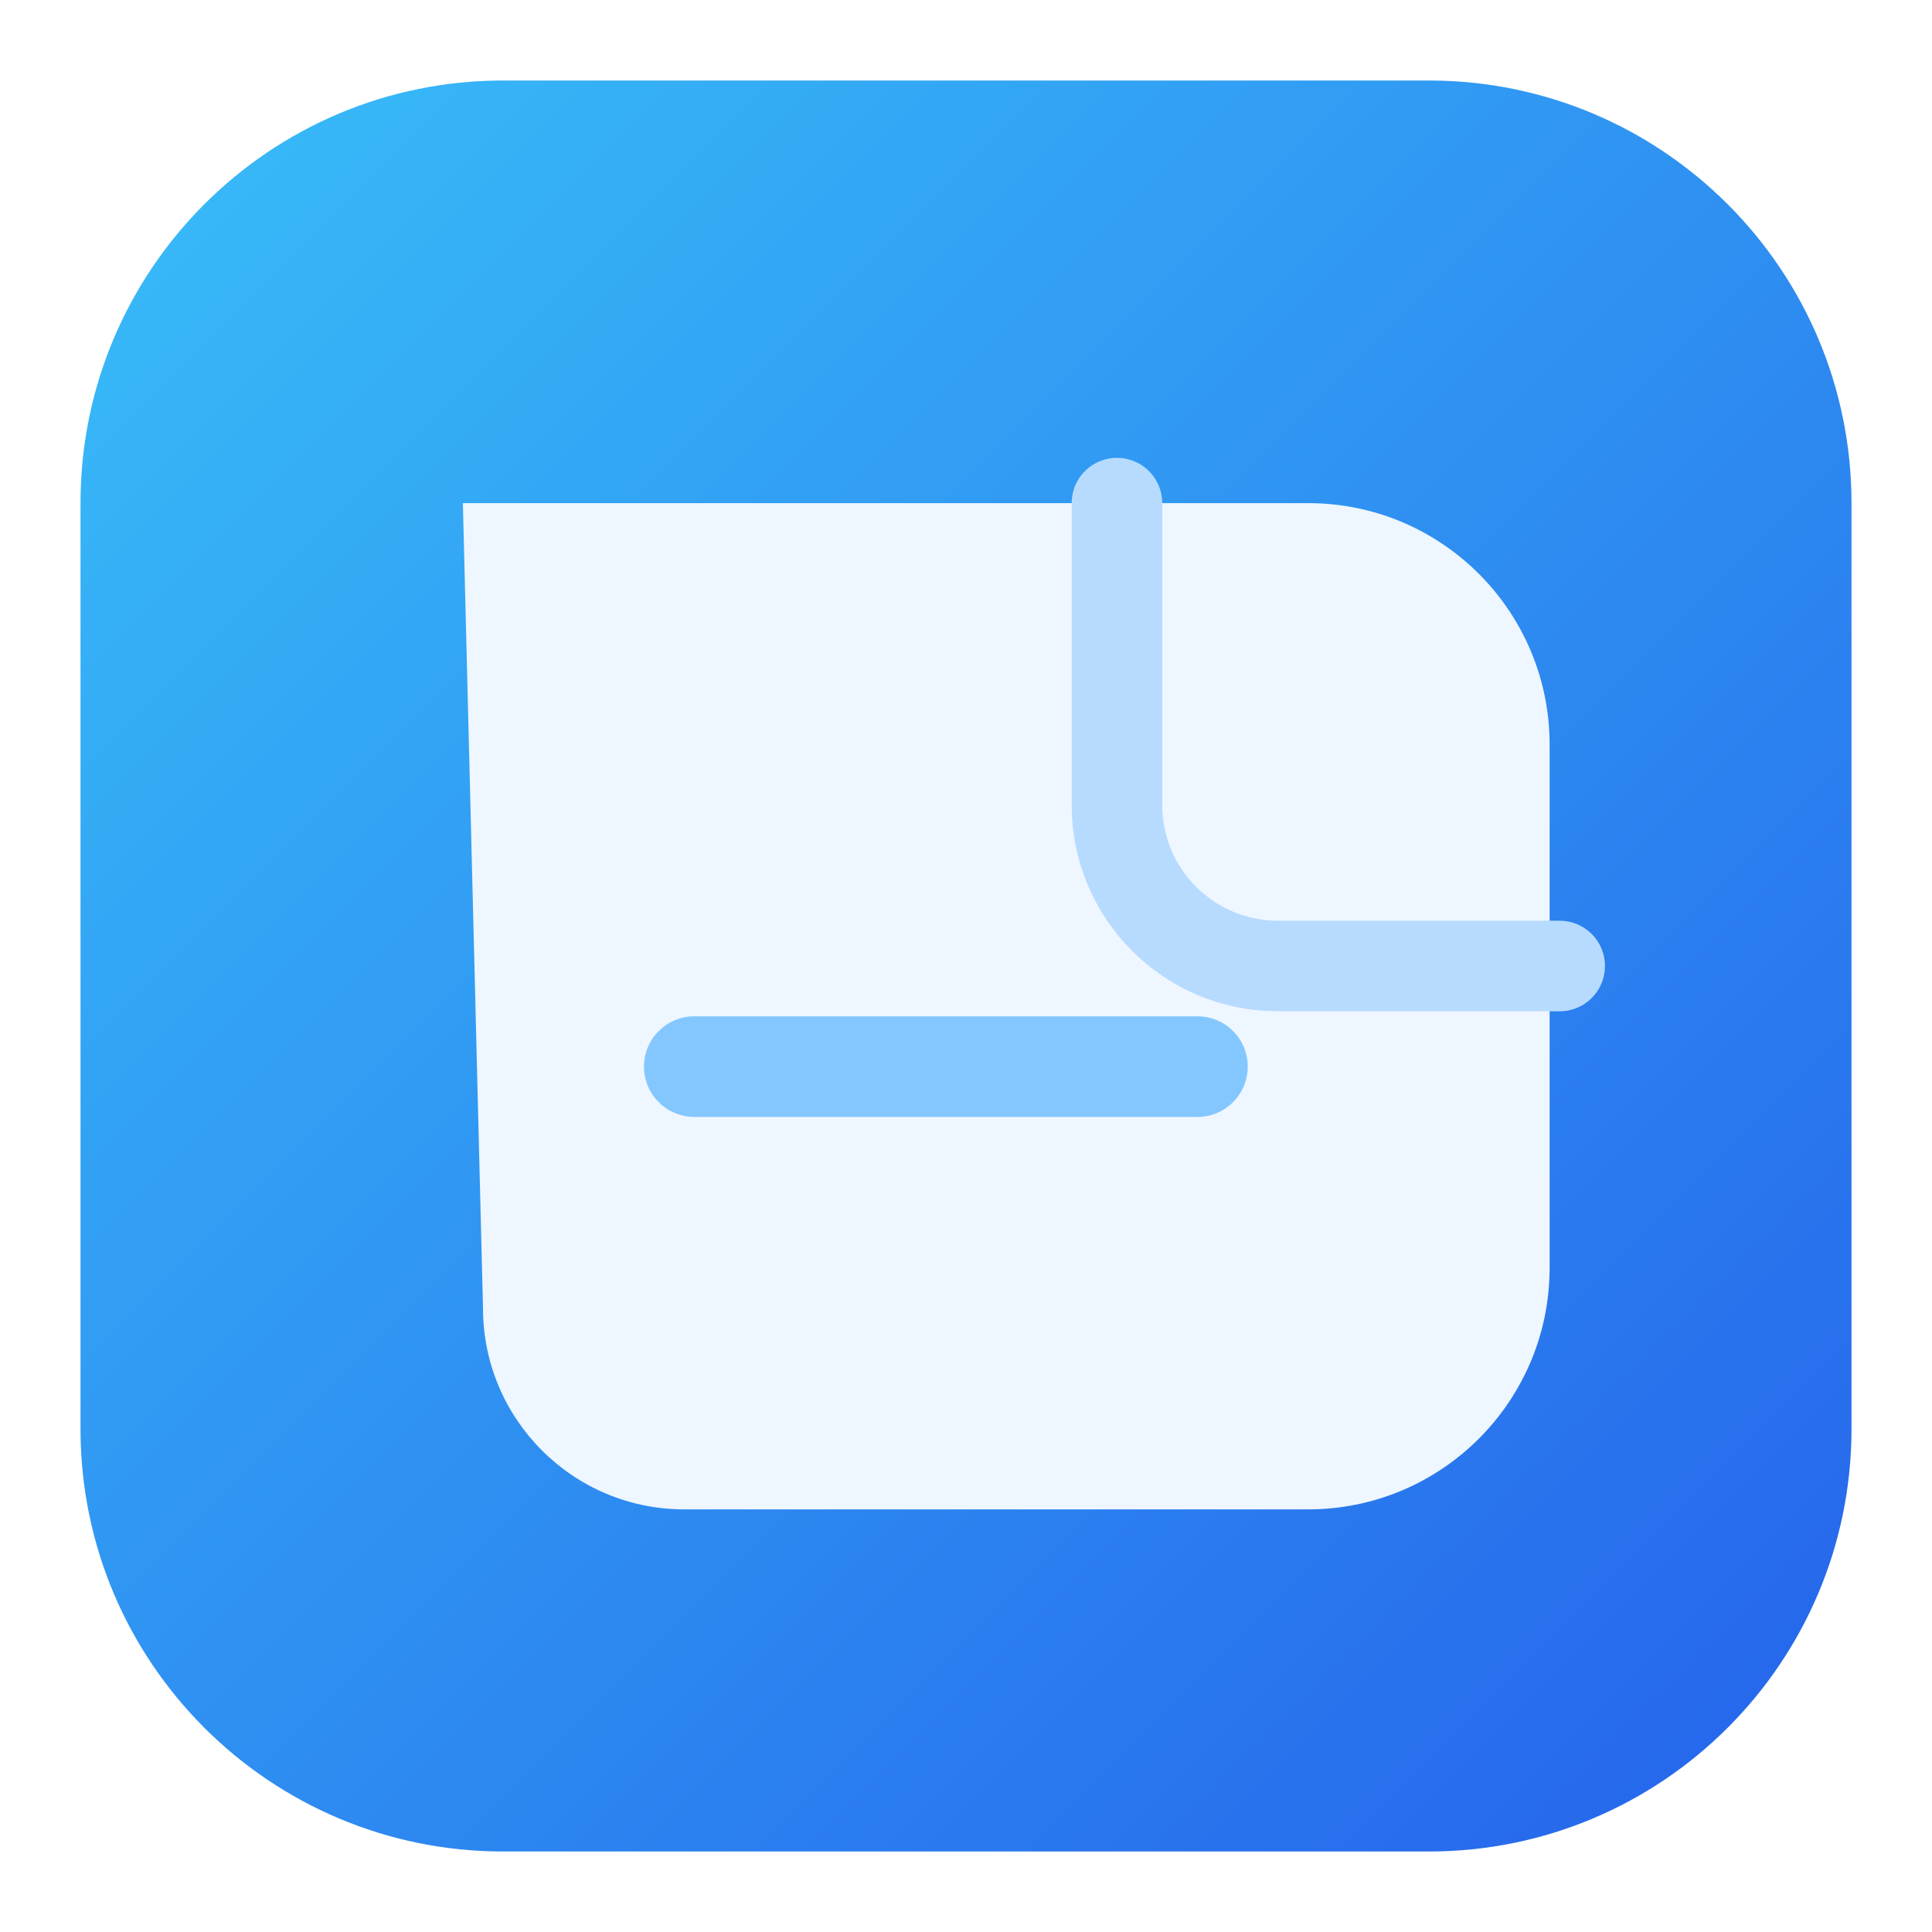
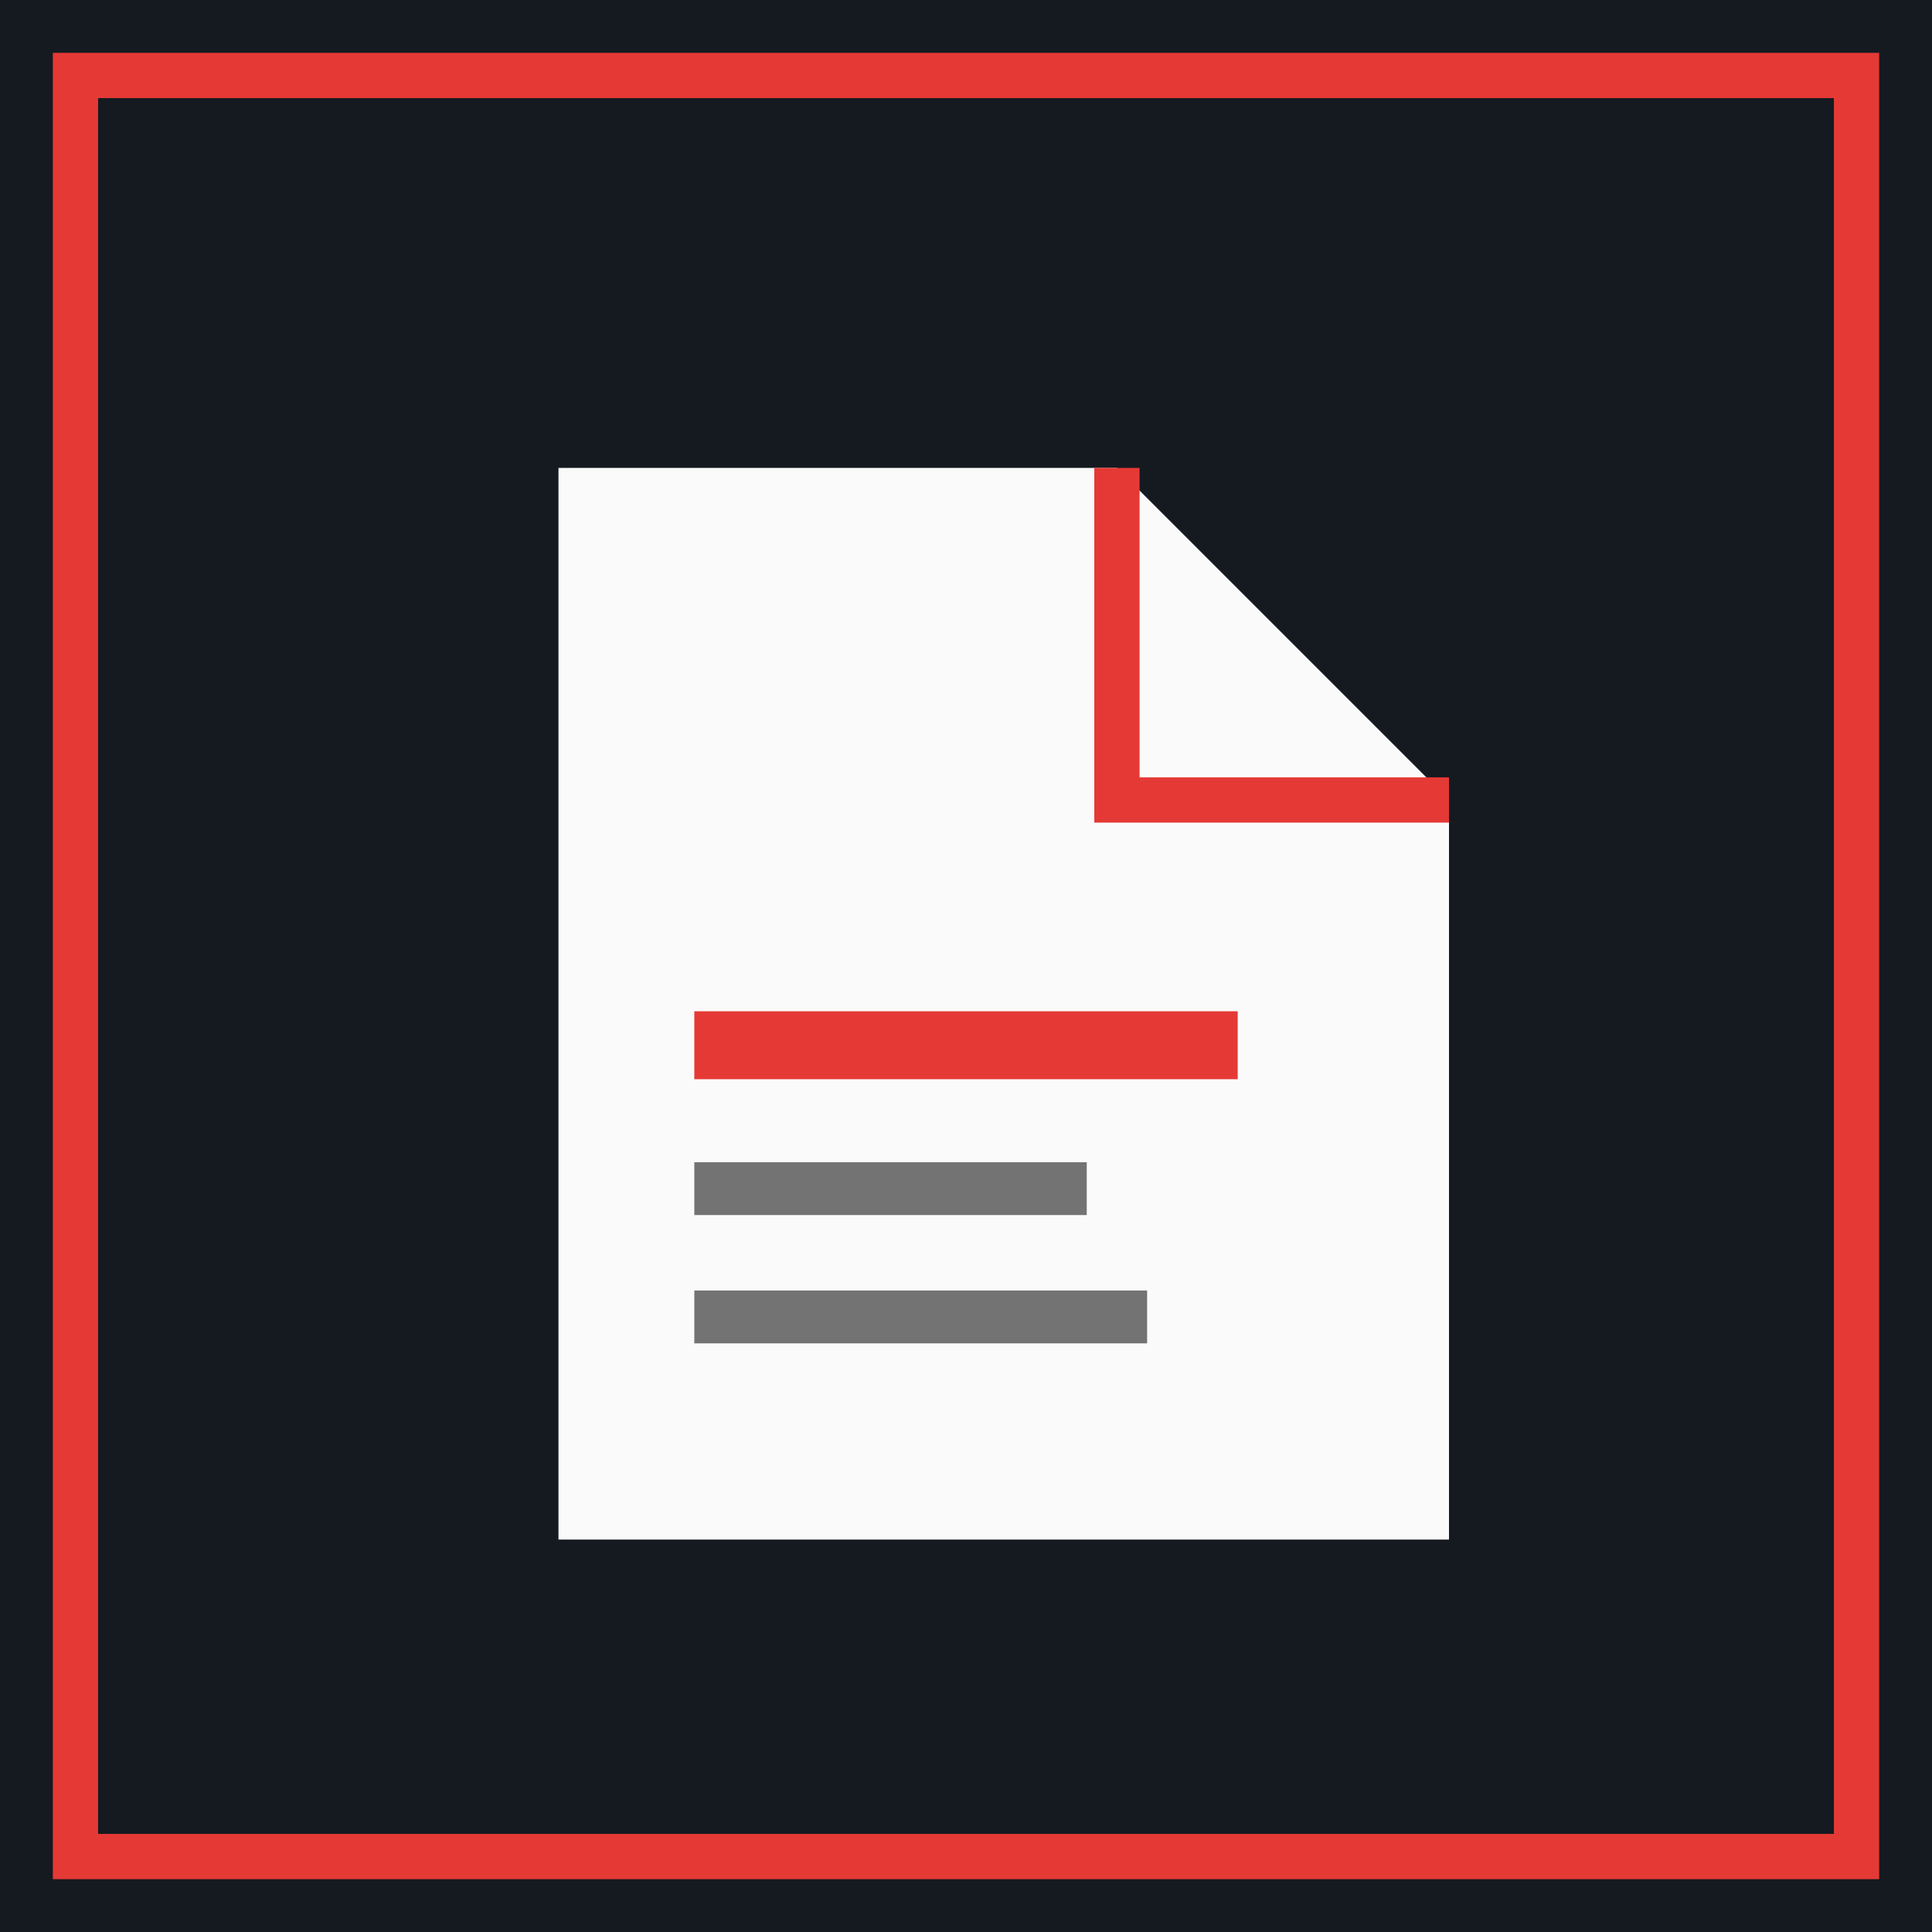
- <svg xmlns="http://www.w3.org/2000/svg" viewBox="0 0 192 192">
-   <defs>
-     <linearGradient id="g" x1="0" y1="0" x2="1" y2="1">
-       <stop offset="0%" stop-color="#38bdf8" />
-       <stop offset="100%" stop-color="#2563eb" />
-     </linearGradient>
-   </defs>
-   <rect x="8" y="8" width="176" height="176" rx="42" fill="url(#g)" />
-   <path d="M46 50h84a24 24 0 0 1 24 24v52a24 24 0 0 1-24 24H68a20 20 0 0 1-20-20z" fill="#eef6ff" />
-   <path d="M111 50v30a16 16 0 0 0 16 16h28" fill="none" stroke="#b7dbff" stroke-width="9" stroke-linecap="round" />
-   <rect x="64" y="101" width="60" height="10" rx="5" fill="#84c7ff" />
+ <svg xmlns="http://www.w3.org/2000/svg" viewBox="0 0 512 512" role="img" aria-label="JoinMyPDF">
+   <rect width="512" height="512" fill="#151a20" />
+   <rect x="20" y="20" width="472" height="472" fill="none" stroke="#e53935" stroke-width="12" />
+   <path d="M148 124h148l88 88v196H148z" fill="#fafafa" />
+   <path d="M296 124v88h88" fill="none" stroke="#e53935" stroke-width="12" stroke-linejoin="miter" />
+   <rect x="184" y="268" width="144" height="18" fill="#e53935" />
+   <rect x="184" y="308" width="104" height="14" fill="#737373" />
+   <rect x="184" y="342" width="120" height="14" fill="#737373" />
</svg>
